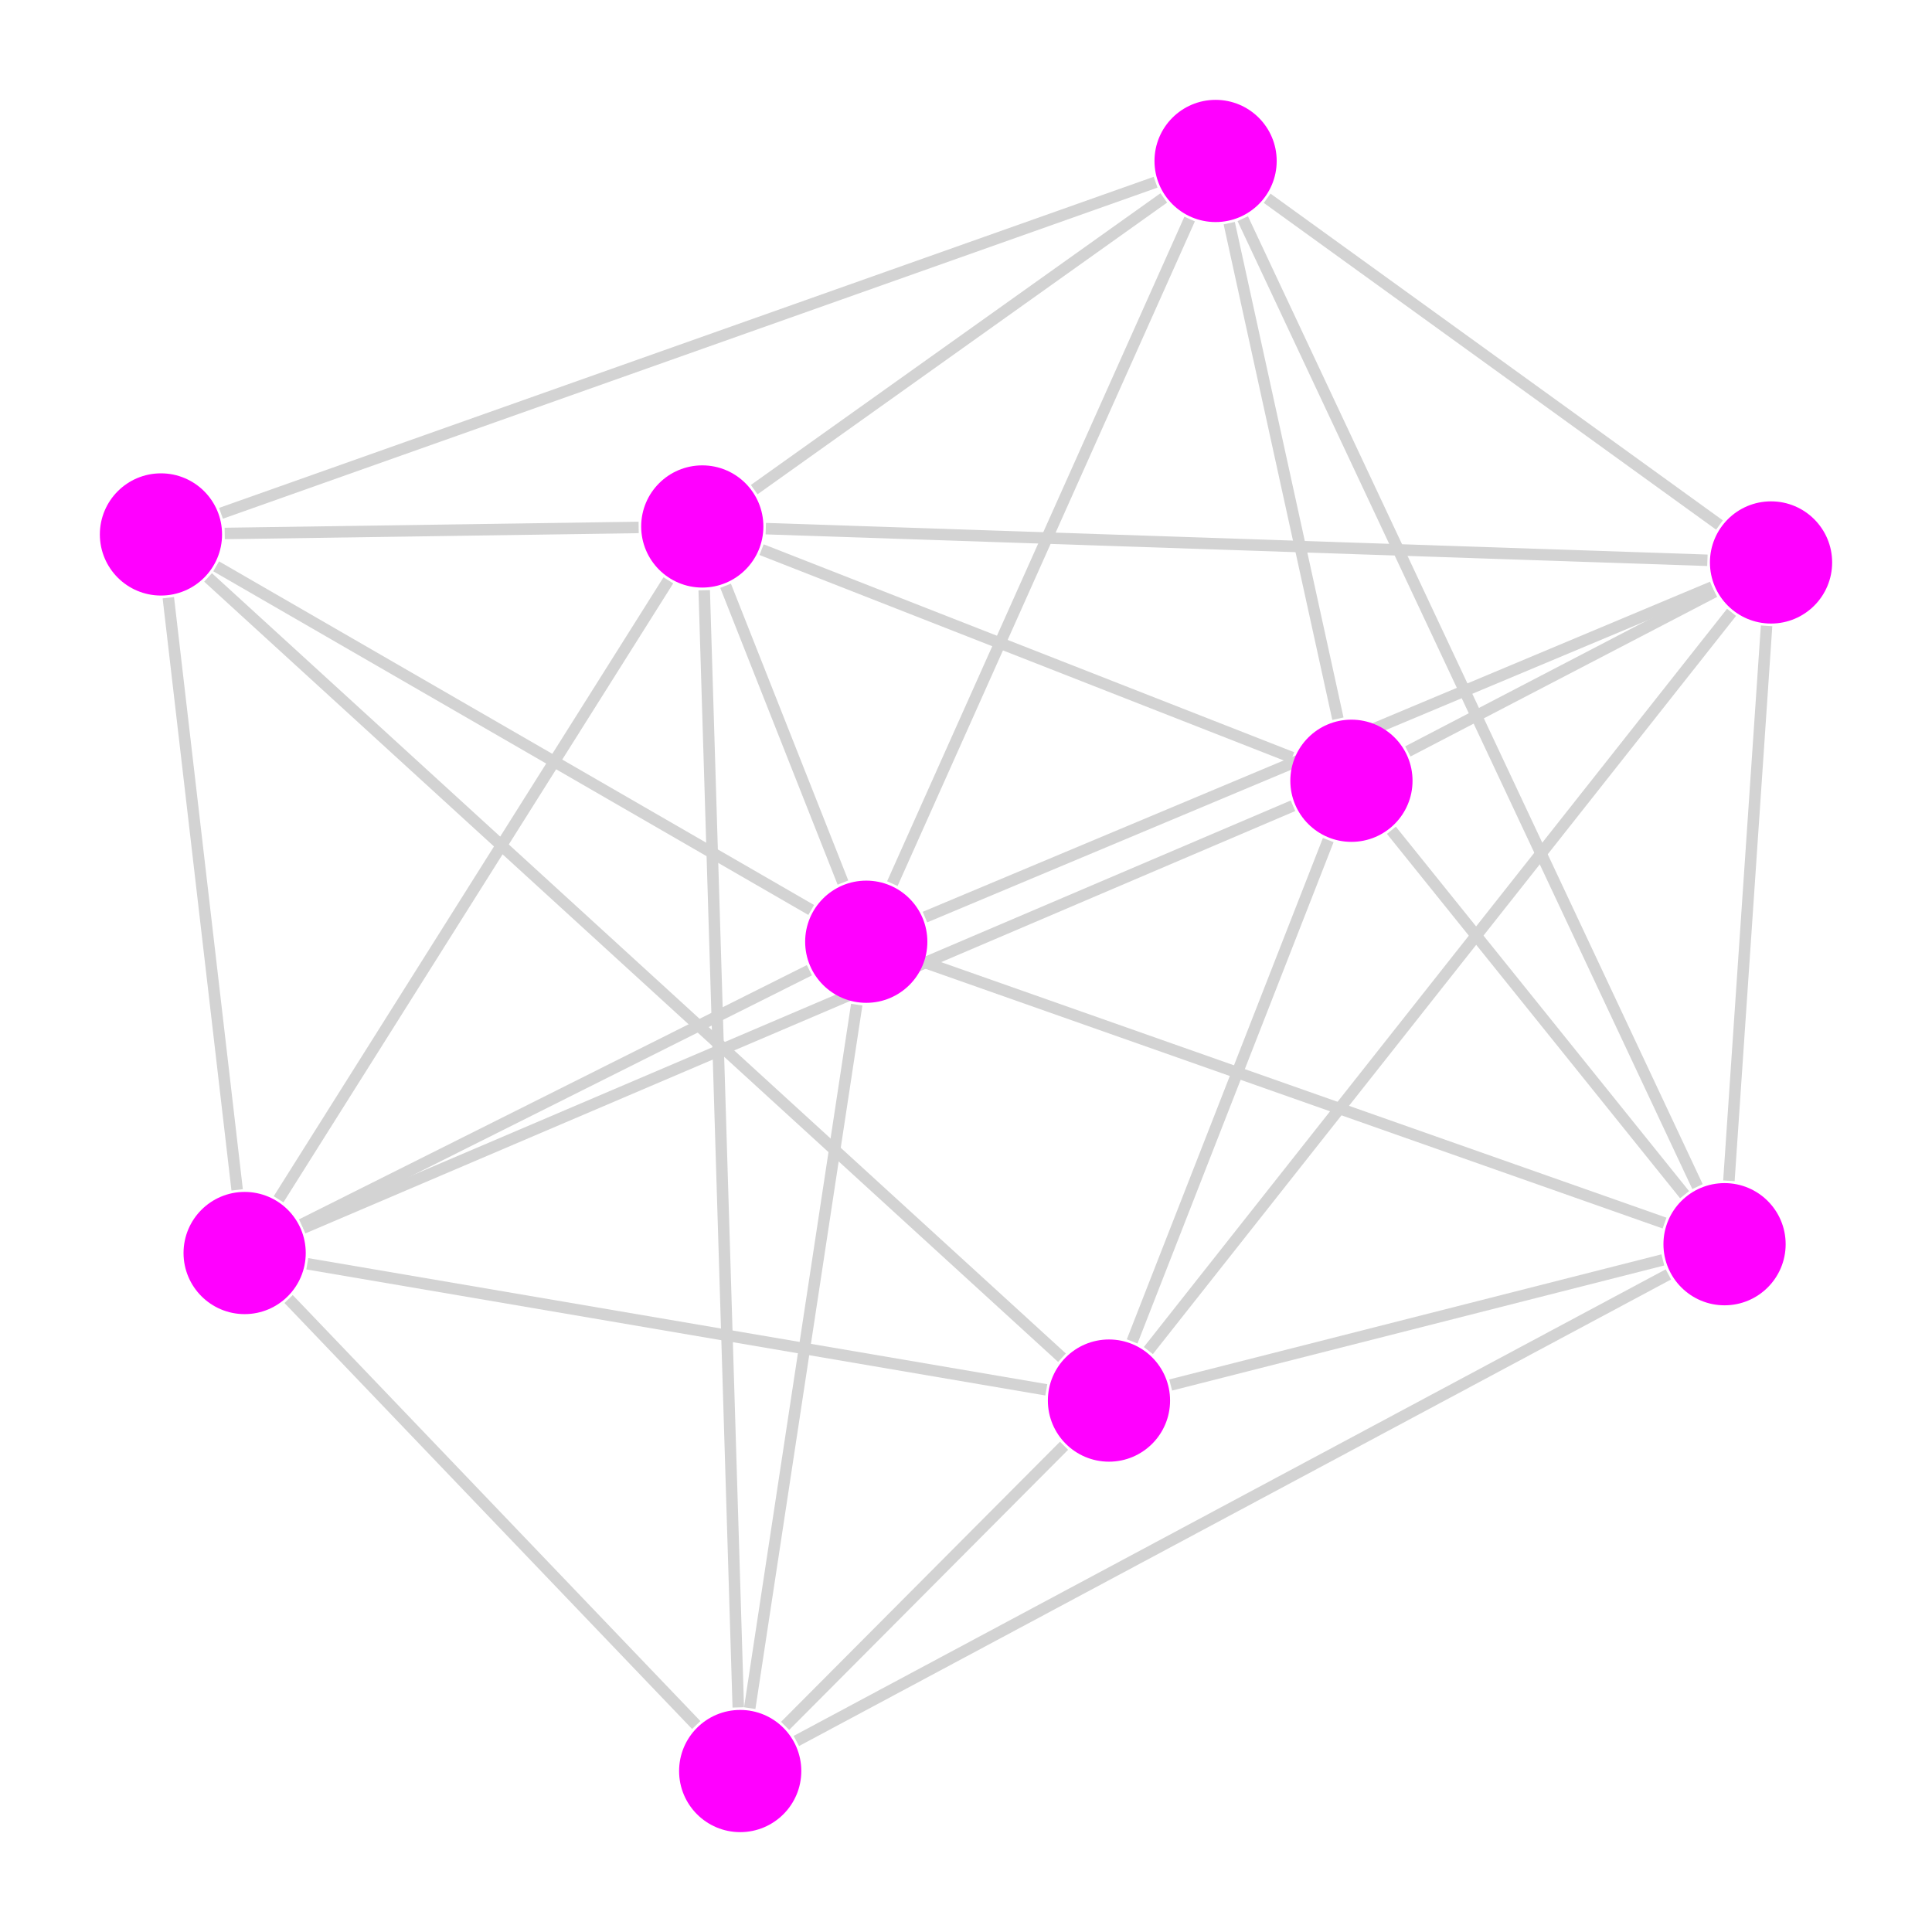
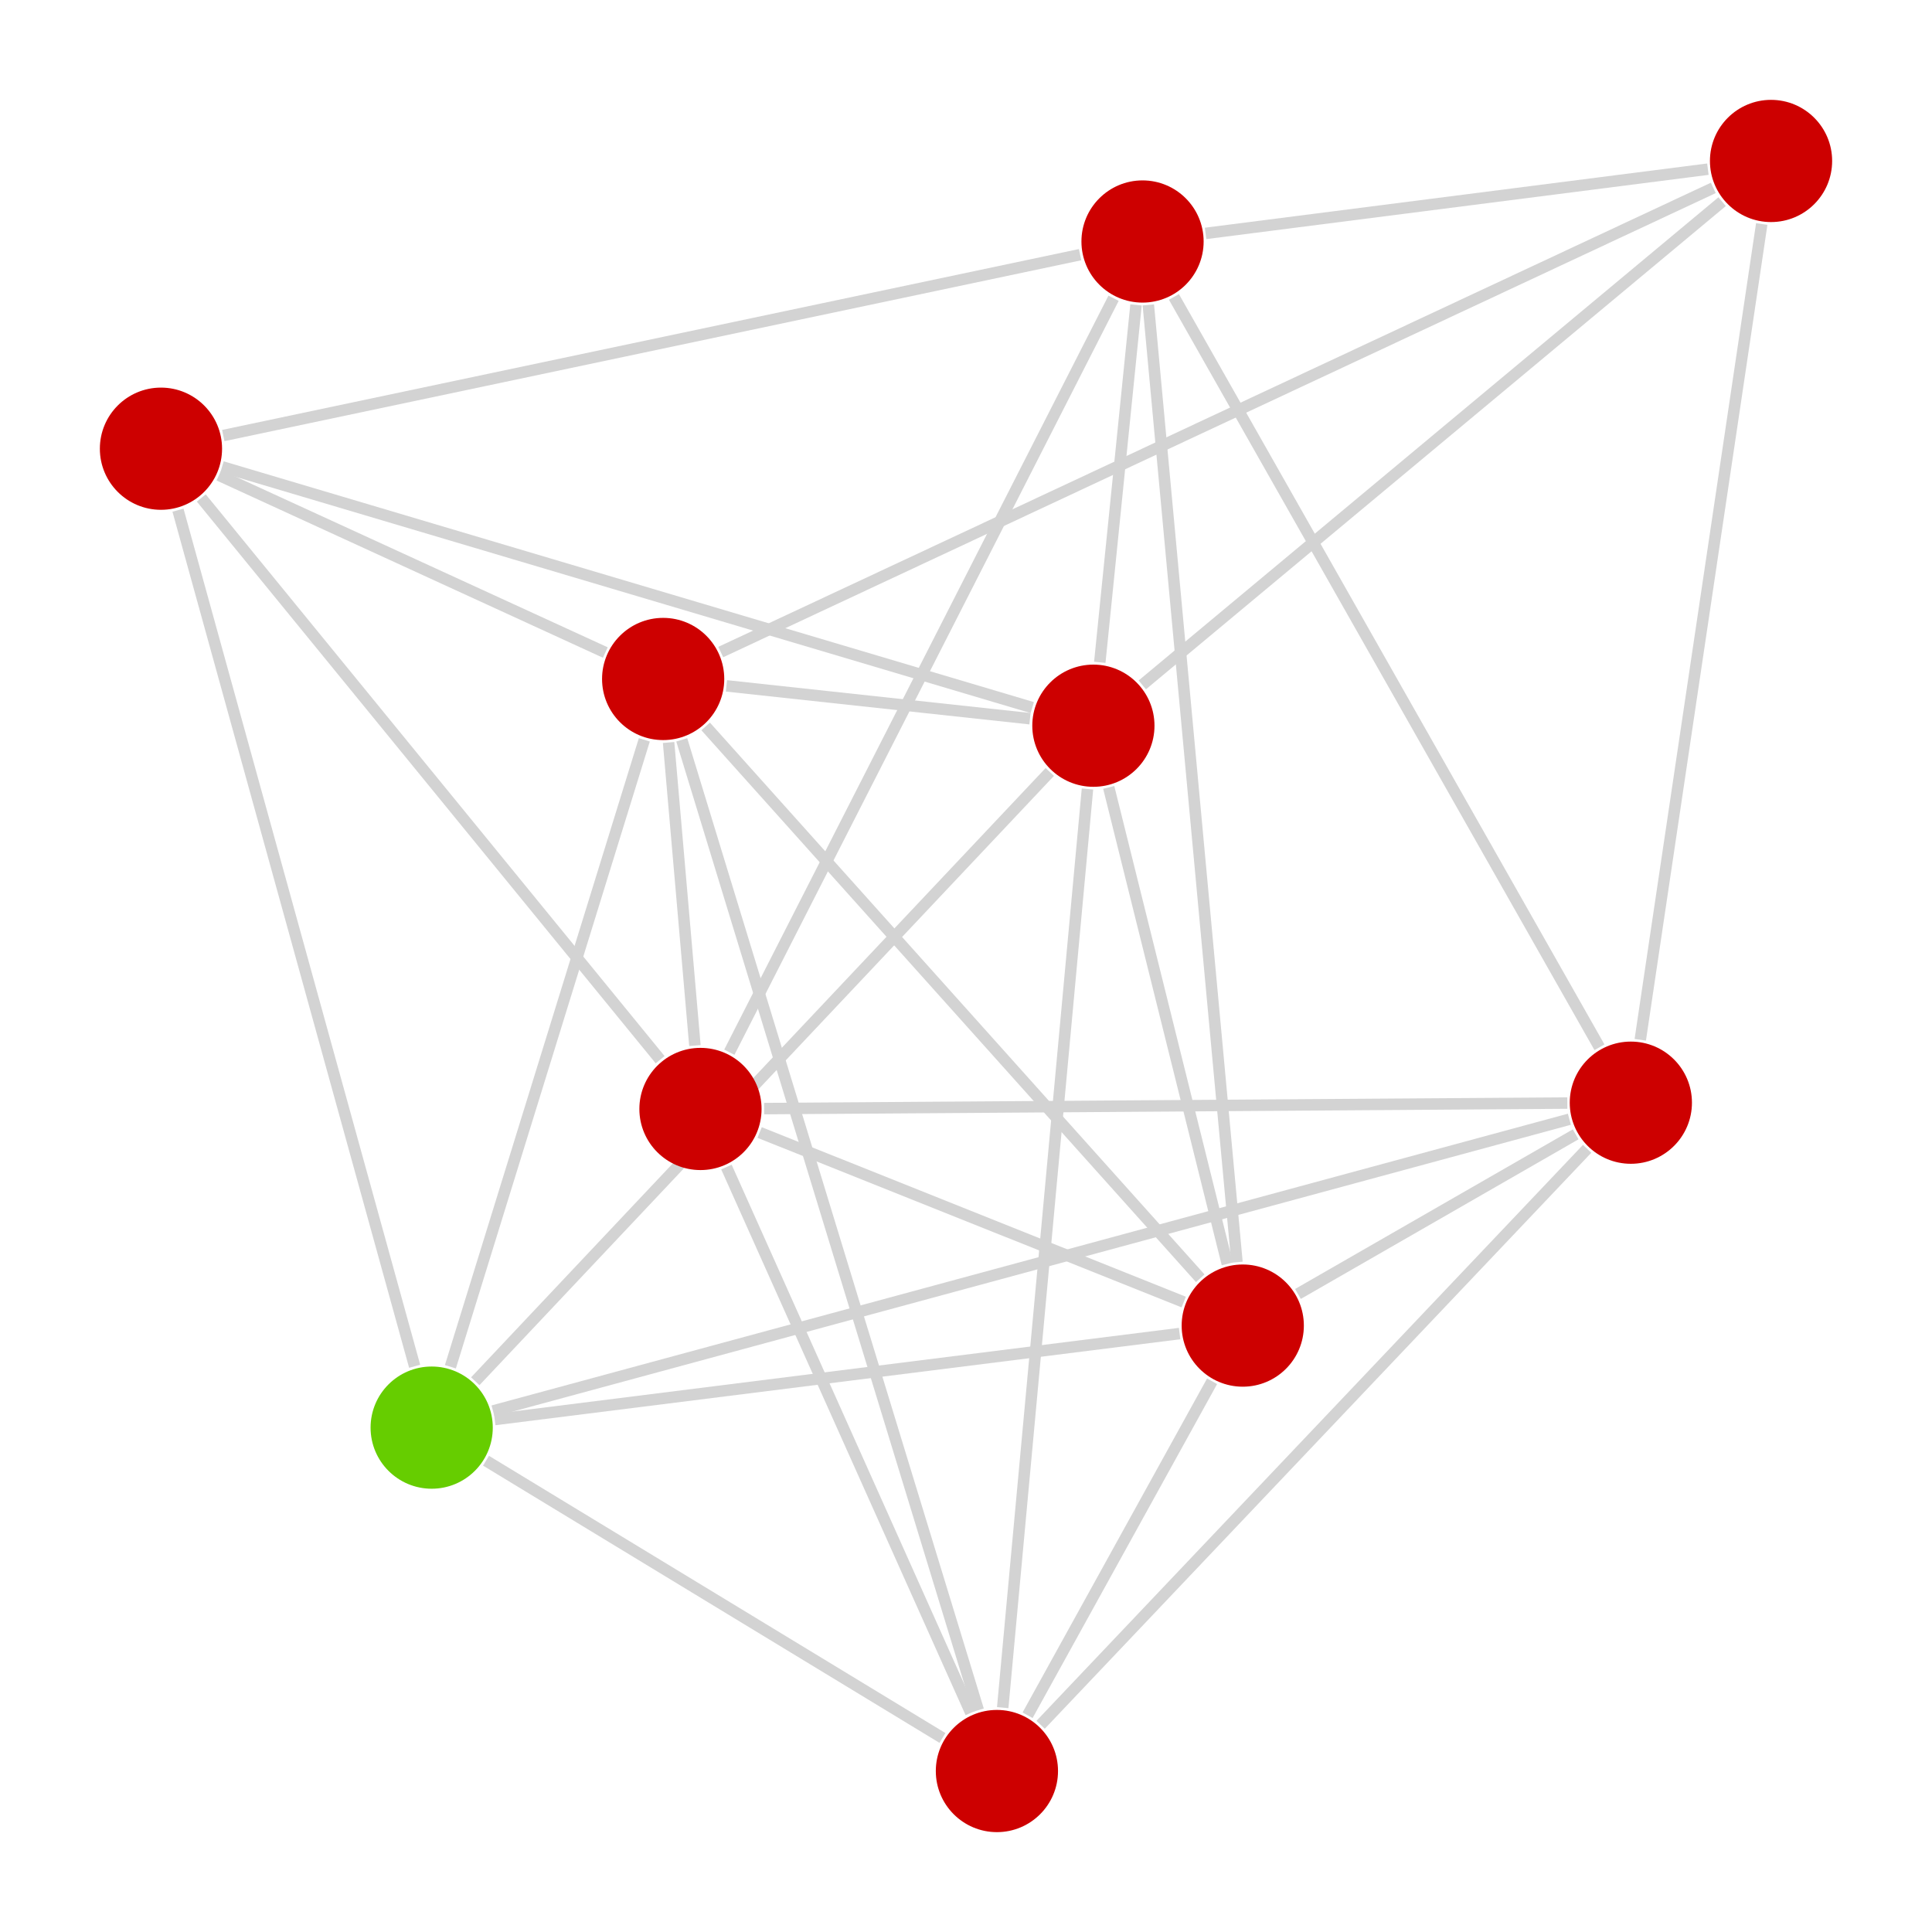
<svg xmlns="http://www.w3.org/2000/svg" version="1.2" width="160mm" height="160mm" viewBox="0 0 160 160" stroke="none" fill="#000000" stroke-width="0.3" font-size="3.88">
  <defs>
    <marker id="arrow" markerWidth="15" markerHeight="7" refX="5" refY="3.5" orient="auto" markerUnits="strokeWidth">
      <path d="M0,0 L15,3.5 L0,7 z" stroke="context-stroke" fill="context-stroke" />
    </marker>
  </defs>
-   <g stroke-width="0.95" fill="#000000" fill-opacity="0.000" stroke="#D3D3D3" id="img-8fe8328e-1">
-     <g transform="translate(64.95,60.8)">
-       <path fill="none" d="M-4.86,-12.29 L 4.86 12.29" class="primitive" />
+   <g stroke-width="0.95" fill="#000000" fill-opacity="0.000" stroke="#D3D3D3" id="img-695c1792-1">
+     <g transform="translate(53.97,28.58)">
+       <path fill="none" d="M-35.48,7.49 L 35.48 -7.49" class="primitive" />
    </g>
-     <g transform="translate(79.42,28.47)">
-       <path fill="none" d="M-16.96,12.08 L 16.96 -12.08" class="primitive" />
+     <g transform="translate(35.67,64.5)">
+       <path fill="none" d="M-19,-23.26 L 19 23.26" class="primitive" />
    </g>
-     <g transform="translate(102.41,45.09)">
-       <path fill="none" d="M-38.99,-1.31 L 38.99 1.31" class="primitive" />
+     <g transform="translate(24.54,77.7)">
+       <path fill="none" d="M-9.8,-35.45 L 9.8 35.45" class="primitive" />
    </g>
-     <g transform="translate(85.04,54.13)">
-       <path fill="none" d="M-21.97,-8.61 L 21.97 8.61" class="primitive" />
+     <g transform="translate(34.13,46.7)">
+       <path fill="none" d="M-16,-7.34 L 16 7.34" class="primitive" />
    </g>
-     <g transform="translate(59.73,95.14)">
-       <path fill="none" d="M-1.41,-46.26 L 1.41 46.26" class="primitive" />
+     <g transform="translate(51.94,48.63)">
+       <path fill="none" d="M-33.55,-9.97 L 33.55 9.97" class="primitive" />
    </g>
-     <g transform="translate(39.21,73.69)">
-       <path fill="none" d="M16.14,-25.63 L -16.14 25.63" class="primitive" />
+     <g transform="translate(120.64,16.67)">
+       <path fill="none" d="M20.8,-2.66 L -20.8 2.66" class="primitive" />
    </g>
-     <g transform="translate(35.75,43.93)">
-       <path fill="none" d="M17.14,-0.25 L -17.14 0.25" class="primitive" />
+     <g transform="translate(140.87,52.33)">
+       <path fill="none" d="M5.03,-33.78 L -5.03 33.78" class="primitive" />
    </g>
-     <g transform="translate(86.21,45.66)">
-       <path fill="none" d="M-12.31,27.52 L 12.31 -27.52" class="primitive" />
+     <g transform="translate(100.79,34.78)">
+       <path fill="none" d="M41.1,-19.22 L -41.1 19.22" class="primitive" />
    </g>
-     <g transform="translate(109.2,62.28)">
-       <path fill="none" d="M-32.6,13.67 L 32.6 -13.67" class="primitive" />
+     <g transform="translate(118.61,36.71)">
+       <path fill="none" d="M24.01,-20.01 L -24.01 20.01" class="primitive" />
    </g>
-     <g transform="translate(107.28,90.52)">
-       <path fill="none" d="M-30.57,-10.77 L 30.57 10.77" class="primitive" />
+     <g transform="translate(76.31,55.92)">
+       <path fill="none" d="M15.91,-31.22 L -15.91 31.22" class="primitive" />
    </g>
-     <g transform="translate(66.52,112.33)">
-       <path fill="none" d="M4.43,-29.13 L -4.43 29.13" class="primitive" />
+     <g transform="translate(114.84,55.66)">
+       <path fill="none" d="M-17.62,-31.07 L 17.62 31.07" class="primitive" />
    </g>
-     <g transform="translate(46,90.88)">
-       <path fill="none" d="M21.03,-10.53 L -21.03 10.53" class="primitive" />
+     <g transform="translate(98.77,64.89)">
+       <path fill="none" d="M-3.67,-39.64 L 3.67 39.64" class="primitive" />
    </g>
-     <g transform="translate(42.54,61.13)">
-       <path fill="none" d="M24.64,14.23 L -24.64 -14.23" class="primitive" />
+     <g transform="translate(92.58,40.05)">
+       <path fill="none" d="M1.5,-14.8 L -1.5 14.8" class="primitive" />
    </g>
-     <g transform="translate(123.67,29.95)">
-       <path fill="none" d="M-18.73,-13.53 L 18.73 13.53" class="primitive" />
+     <g transform="translate(96.54,91.58)">
+       <path fill="none" d="M-33.26,0.23 L 33.26 -0.23" class="primitive" />
    </g>
-     <g transform="translate(121.75,58.19)">
-       <path fill="none" d="M-18.83,-40.08 L 18.83 40.08" class="primitive" />
+     <g transform="translate(80.47,100.81)">
+       <path fill="none" d="M-17.56,-7.02 L 17.56 7.02" class="primitive" />
    </g>
-     <g transform="translate(106.3,39)">
-       <path fill="none" d="M-4.5,-20.52 L 4.5 20.52" class="primitive" />
+     <g transform="translate(70.28,119.25)">
+       <path fill="none" d="M-10.12,-22.6 L 10.12 22.6" class="primitive" />
    </g>
-     <g transform="translate(57,28.8)">
-       <path fill="none" d="M38.7,-13.71 L -38.7 13.71" class="primitive" />
+     <g transform="translate(56.46,74.04)">
+       <path fill="none" d="M1.09,12.55 L -1.09 -12.55" class="primitive" />
    </g>
-     <g transform="translate(144.74,74.81)">
-       <path fill="none" d="M1.56,-22.98 L -1.56 22.98" class="primitive" />
+     <g transform="translate(118.99,100.55)">
+       <path fill="none" d="M11.5,-6.61 L -11.5 6.61" class="primitive" />
    </g>
-     <g transform="translate(129.29,55.62)">
-       <path fill="none" d="M12.7,-6.61 L -12.7 6.61" class="primitive" />
+     <g transform="translate(108.81,118.99)">
+       <path fill="none" d="M22.63,-23.85 L -22.63 23.85" class="primitive" />
    </g>
-     <g transform="translate(119.25,81.28)">
-       <path fill="none" d="M24.15,-30.57 L -24.15 30.57" class="primitive" />
+     <g transform="translate(85.4,104.77)">
+       <path fill="none" d="M44.57,-12.08 L -44.57 12.08" class="primitive" />
    </g>
-     <g transform="translate(127.37,83.85)">
-       <path fill="none" d="M12.14,15.09 L -12.14 -15.09" class="primitive" />
+     <g transform="translate(92.74,128.22)">
+       <path fill="none" d="M7.64,-13.83 L -7.64 13.83" class="primitive" />
    </g>
-     <g transform="translate(117.33,109.52)">
-       <path fill="none" d="M20.38,-5.18 L -20.38 5.18" class="primitive" />
+     <g transform="translate(69.33,114)">
+       <path fill="none" d="M28.36,-3.56 L -28.36 3.56" class="primitive" />
    </g>
-     <g transform="translate(102.06,124.86)">
-       <path fill="none" d="M36.11,-19.32 L -36.11 19.32" class="primitive" />
+     <g transform="translate(78.92,83.01)">
+       <path fill="none" d="M20.48,22.85 L -20.48 -22.85" class="primitive" />
    </g>
-     <g transform="translate(101.88,90.33)">
-       <path fill="none" d="M8.12,-20.76 L -8.12 20.76" class="primitive" />
+     <g transform="translate(96.73,84.94)">
+       <path fill="none" d="M4.91,19.73 L -4.91 -19.73" class="primitive" />
    </g>
-     <g transform="translate(66.09,84.22)">
-       <path fill="none" d="M40.99,-17.49 L -40.99 17.49" class="primitive" />
+     <g transform="translate(59.15,132.45)">
+       <path fill="none" d="M18.9,11.48 L -18.9 -11.48" class="primitive" />
    </g>
-     <g transform="translate(76.57,131.33)">
-       <path fill="none" d="M11.55,-11.6 L -11.55 11.6" class="primitive" />
+     <g transform="translate(68.74,101.45)">
+       <path fill="none" d="M12.28,40.18 L -12.28 -40.18" class="primitive" />
    </g>
-     <g transform="translate(56.05,109.88)">
-       <path fill="none" d="M30.6,5.22 L -30.6 -5.22" class="primitive" />
+     <g transform="translate(86.55,103.38)">
+       <path fill="none" d="M-3.51,38.04 L 3.51 -38.04" class="primitive" />
    </g>
-     <g transform="translate(52.59,80.13)">
-       <path fill="none" d="M35.36,32.31 L -35.36 -32.31" class="primitive" />
+     <g transform="translate(45.33,87.23)">
+       <path fill="none" d="M-8.03,25.96 L 8.03 -25.96" class="primitive" />
    </g>
-     <g transform="translate(40.78,125.22)">
-       <path fill="none" d="M16.88,17.64 L -16.88 -17.64" class="primitive" />
+     <g transform="translate(63.15,89.16)">
+       <path fill="none" d="M-23.79,25.23 L 23.79 -25.23" class="primitive" />
    </g>
-     <g transform="translate(16.79,74.02)">
-       <path fill="none" d="M2.85,24.52 L -2.85 -24.52" class="primitive" />
+     <g transform="translate(72.73,58.16)">
+       <path fill="none" d="M-12.57,-1.36 L 12.57 1.36" class="primitive" />
    </g>
  </g>
-   <g stroke-width="0.95" stroke="#D3D3D3" id="img-8fe8328e-2">
+   <g stroke-width="0.95" stroke="#D3D3D3" id="img-695c1792-2">
</g>
-   <g font-size="4" stroke="#000000" stroke-opacity="0.000" fill="#000000" id="img-8fe8328e-3">
+   <g font-size="4" stroke="#000000" stroke-opacity="0.000" fill="#000000" id="img-695c1792-3">
</g>
-   <g stroke-width="0" stroke="#000000" stroke-opacity="0.000" id="img-8fe8328e-4">
-     <g transform="translate(58.16,43.6)" fill="#FF00FF">
+   <g stroke-width="0" stroke="#000000" stroke-opacity="0.000" id="img-695c1792-4">
+     <g transform="translate(13.33,37.16)" fill="#CD0000">
      <circle cx="0" cy="0" r="5.06" class="primitive" />
    </g>
-     <g transform="translate(71.74,77.99)" fill="#FF00FF">
+     <g transform="translate(146.67,13.33)" fill="#CD0000">
      <circle cx="0" cy="0" r="5.06" class="primitive" />
    </g>
-     <g transform="translate(100.67,13.33)" fill="#FF00FF">
+     <g transform="translate(94.62,20)" fill="#CD0000">
      <circle cx="0" cy="0" r="5.06" class="primitive" />
    </g>
-     <g transform="translate(146.67,46.58)" fill="#FF00FF">
+     <g transform="translate(58.01,91.84)" fill="#CD0000">
      <circle cx="0" cy="0" r="5.06" class="primitive" />
    </g>
-     <g transform="translate(142.82,103.04)" fill="#FF00FF">
+     <g transform="translate(135.06,91.32)" fill="#CD0000">
      <circle cx="0" cy="0" r="5.06" class="primitive" />
    </g>
-     <g transform="translate(111.92,64.66)" fill="#FF00FF">
+     <g transform="translate(102.92,109.78)" fill="#CD0000">
      <circle cx="0" cy="0" r="5.06" class="primitive" />
    </g>
-     <g transform="translate(91.84,115.99)" fill="#FF00FF">
+     <g transform="translate(82.56,146.67)" fill="#CD0000">
      <circle cx="0" cy="0" r="5.06" class="primitive" />
    </g>
-     <g transform="translate(61.3,146.67)" fill="#FF00FF">
+     <g transform="translate(35.75,118.23)" fill="#66CD00">
      <circle cx="0" cy="0" r="5.06" class="primitive" />
    </g>
-     <g transform="translate(20.26,103.77)" fill="#FF00FF">
+     <g transform="translate(54.92,56.23)" fill="#CD0000">
      <circle cx="0" cy="0" r="5.06" class="primitive" />
    </g>
-     <g transform="translate(13.33,44.26)" fill="#FF00FF">
+     <g transform="translate(90.55,60.1)" fill="#CD0000">
      <circle cx="0" cy="0" r="5.06" class="primitive" />
    </g>
  </g>
-   <g font-size="4" stroke="#000000" stroke-opacity="0.000" fill="#000000" id="img-8fe8328e-5">
+   <g font-size="4" stroke="#000000" stroke-opacity="0.000" fill="#000000" id="img-695c1792-5">
</g>
</svg>
